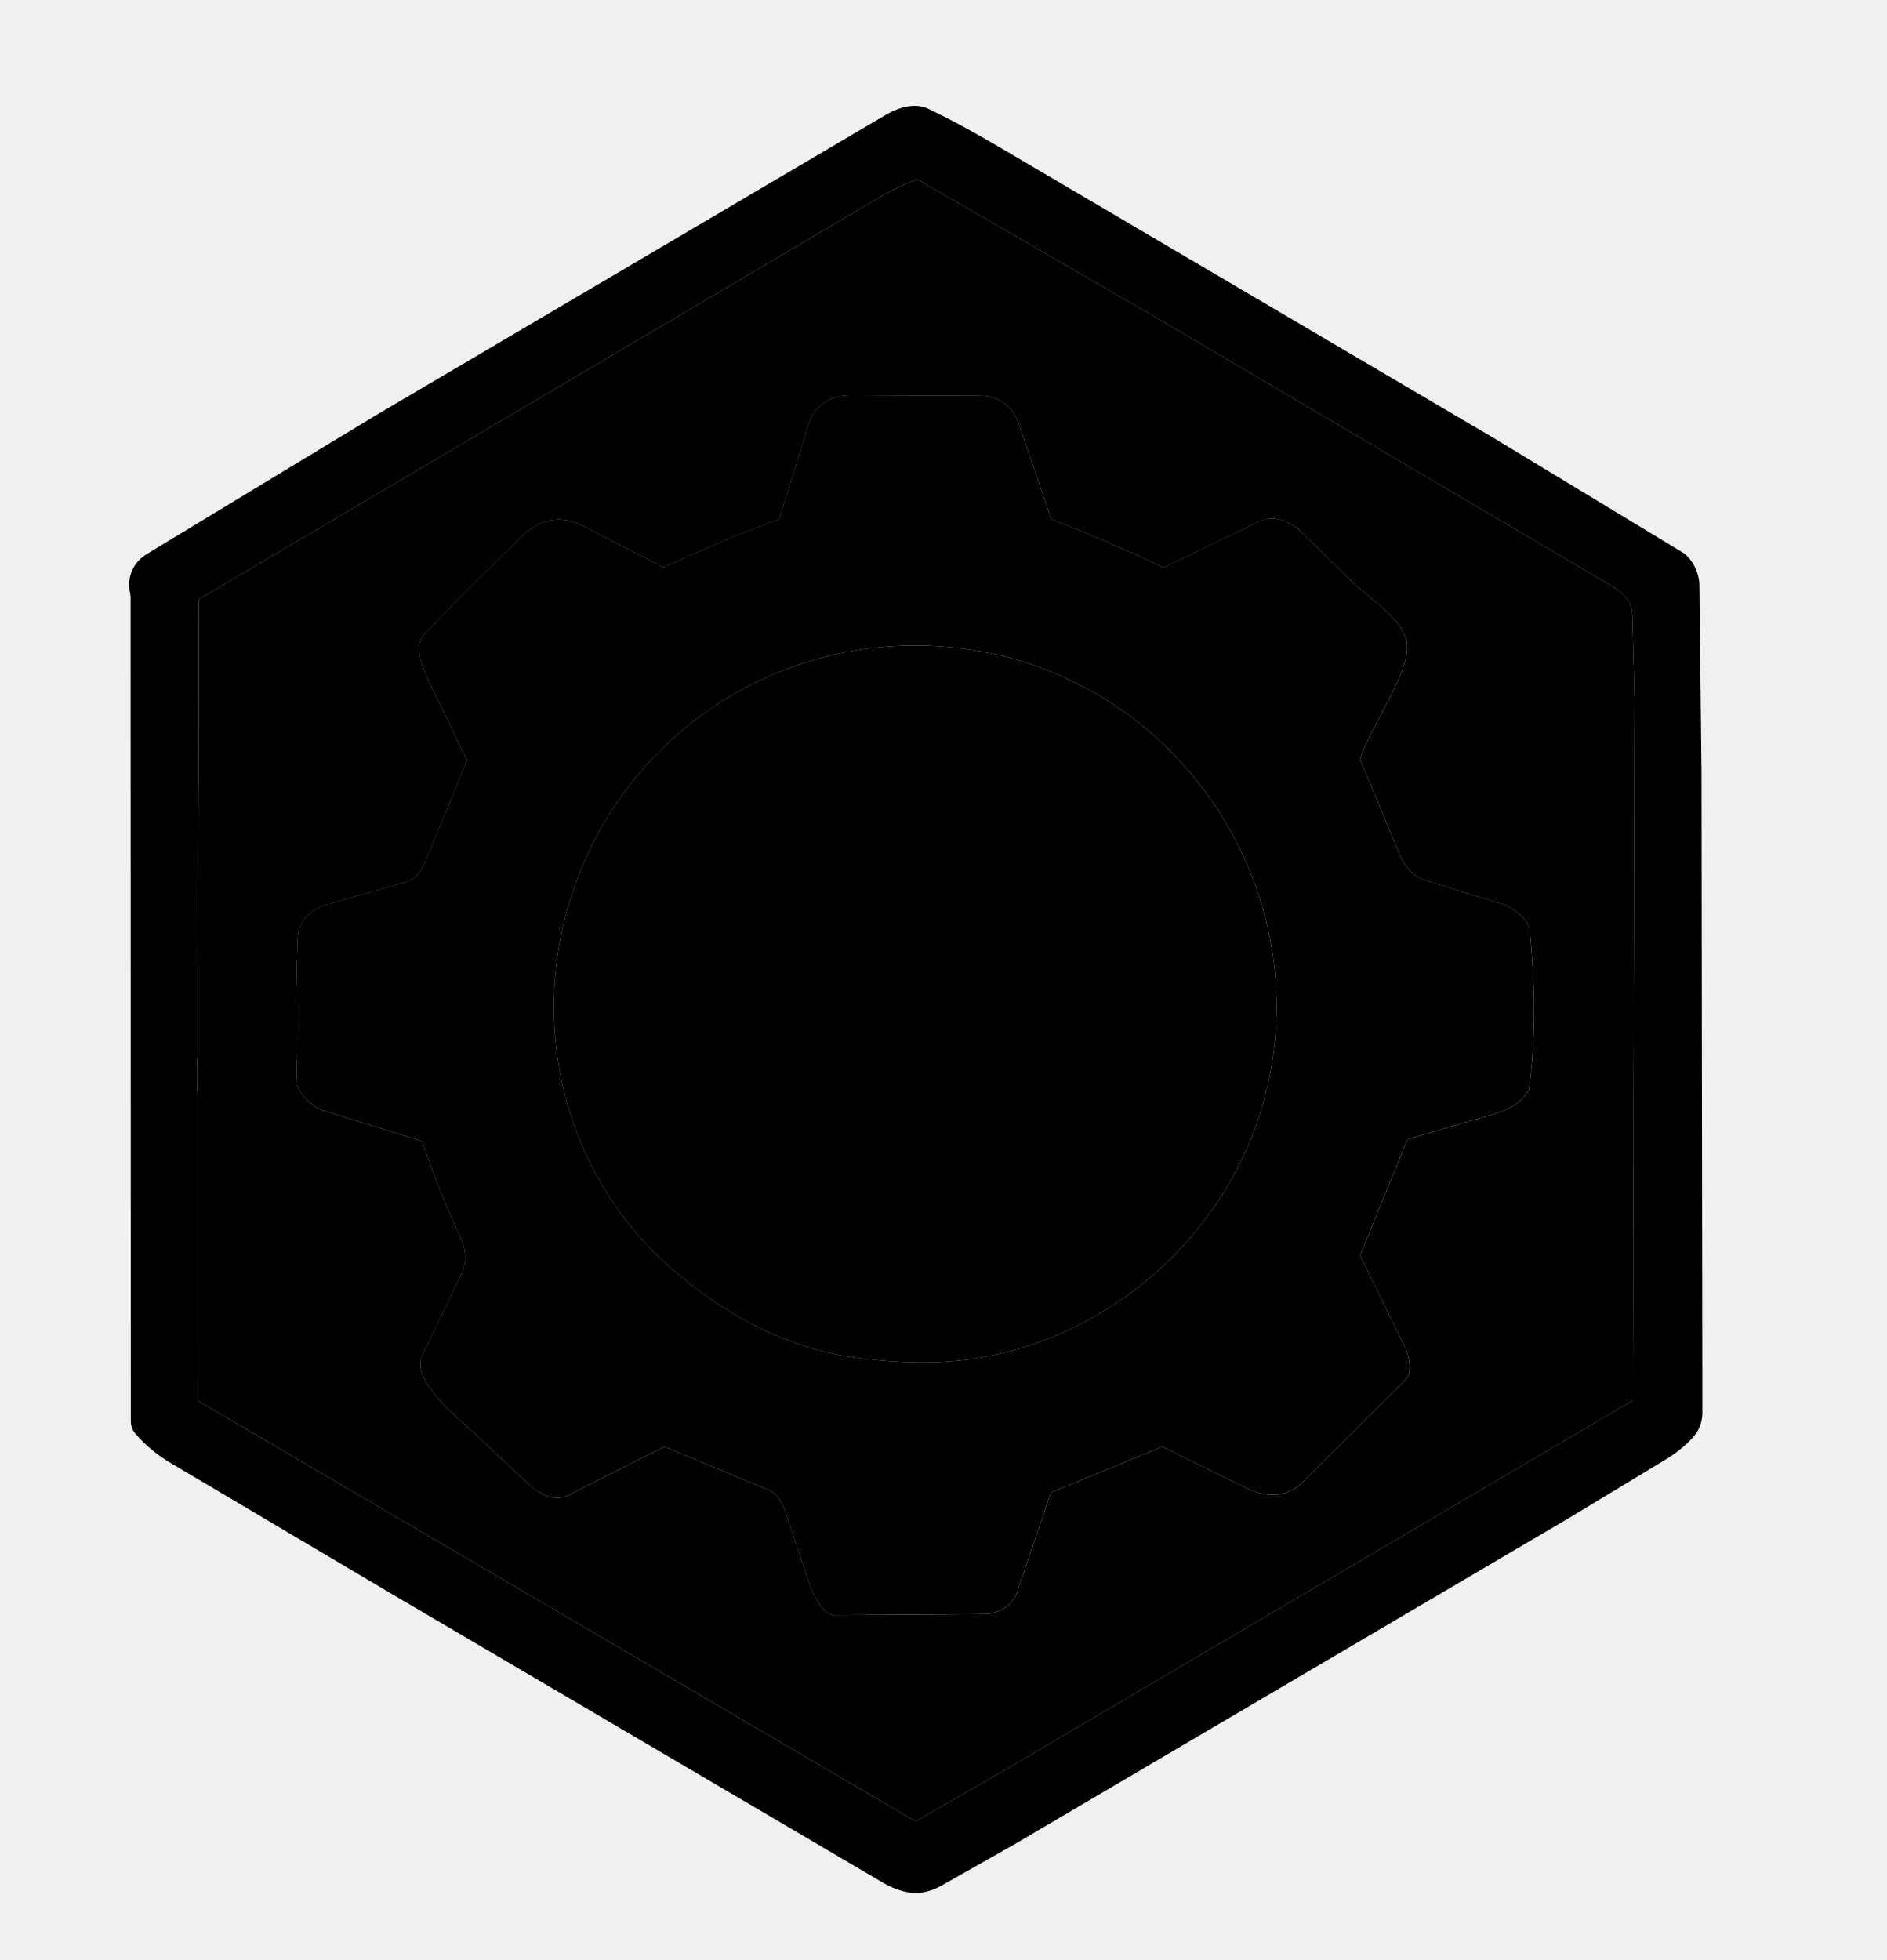
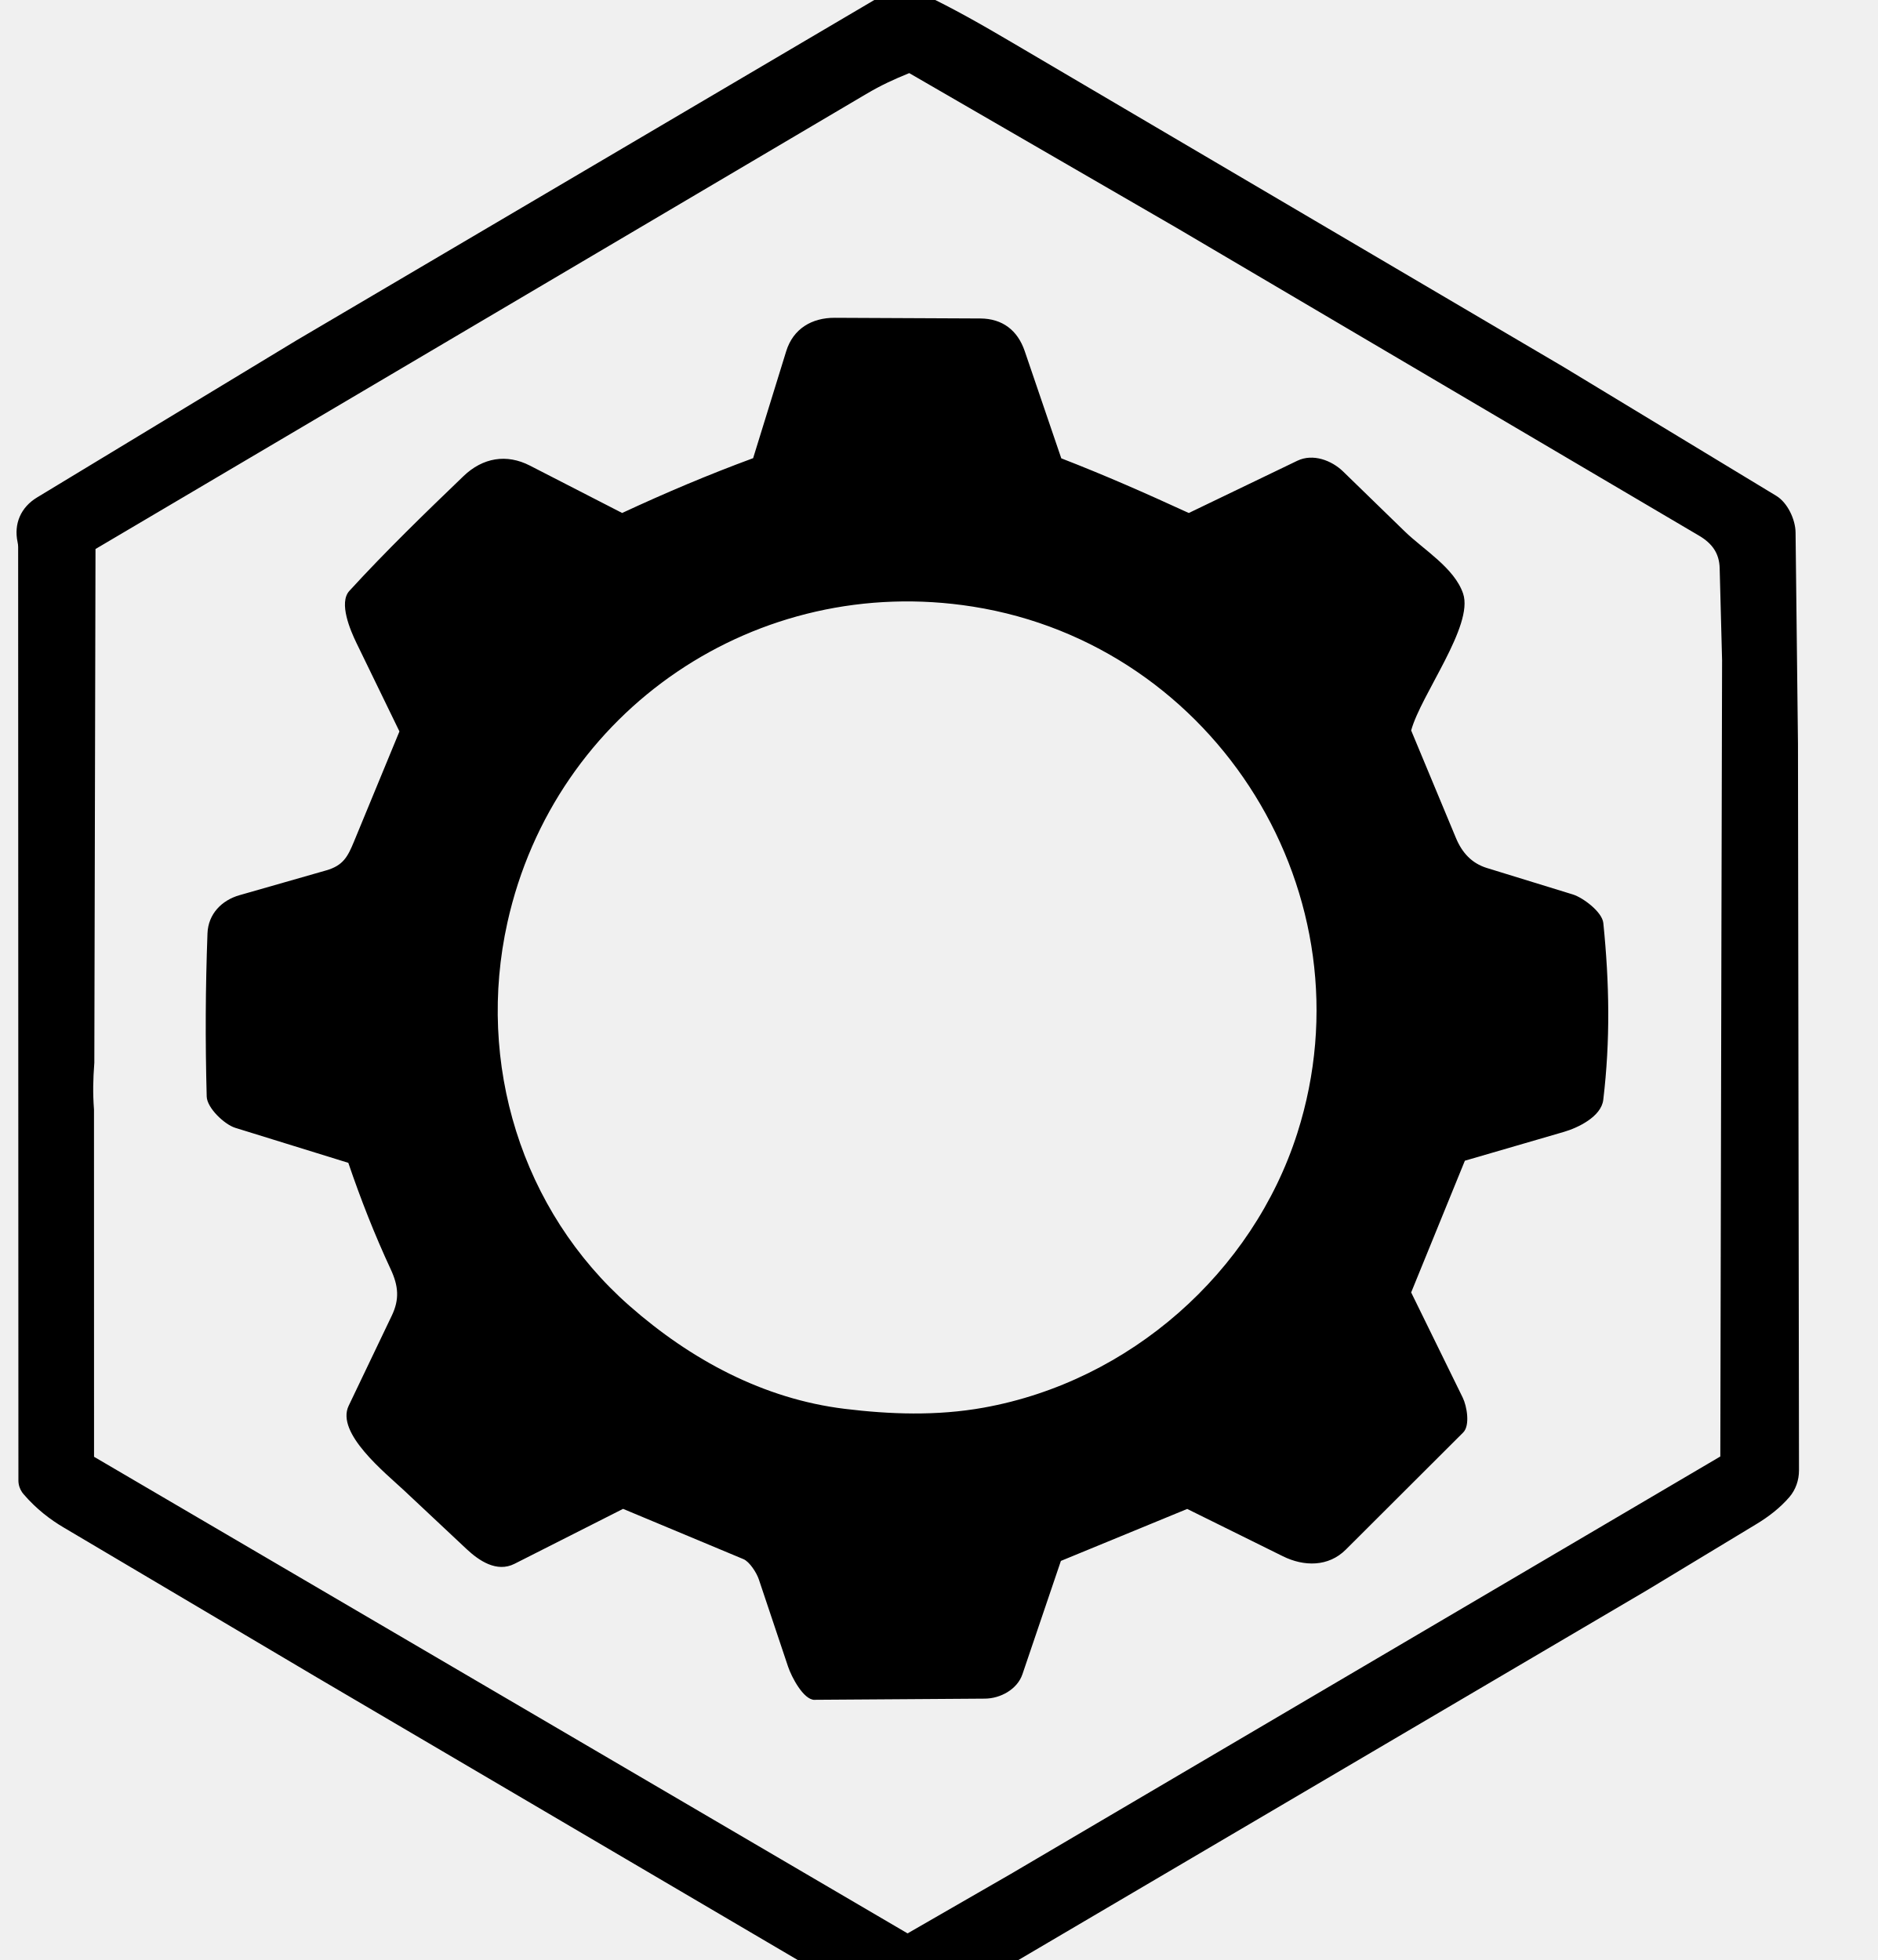
- <svg xmlns="http://www.w3.org/2000/svg" id="Layer_1" data-name="Layer 1" viewBox="0 0 823.13 855.23">
+ <svg xmlns="http://www.w3.org/2000/svg" viewBox="50 50 723 755">
  <style>
-     /* fill-rule: evenodd is the secret to creating the 'holes' */
+     /* Adaptive color logic */
    path { 
      fill: #000000; 
      fill-rule: evenodd; 
    }
    @media (prefers-color-scheme: dark) {
      path { fill: #ffffff !important; }
    }
  </style>
-   <path d="M443.36,804.35l-32.5,18.39c-9.19,5.2-17.22,3.66-26.1-1.56l-212.56-124.94-97.59-57.79c-5.17-3.03-10.65-7.19-15.56-12.92-.19-.22-.37-.46-.54-.7h0c-.92-1.34-1.42-2.92-1.42-4.55l-.1-359.61c0-.62-.09-1.24-.22-1.85-1.5-7.05,1.23-13.41,7.53-17.22l99.7-60.38L386.48,50.15c5.7-3.36,12.79-5.44,18.55-2.69,12.37,5.91,22.82,11.89,34.74,18.9l212.4,124.99,81.93,49.64c4.41,2.67,7.38,9.18,7.44,14.09l.93,81.49.39,279.84c0,3.75-1.26,7.41-3.69,10.26-3.63,4.23-8.17,7.67-12.66,10.38l-42.13,25.48-241.02,141.81ZM712.56,611.04l.43-204.03.25-102.65-.93-35.51c-.15-5.63-2.78-9.47-7.96-12.52l-201.14-118.53-103.03-59.64c-6.09,2.49-10.74,4.61-16.62,8.08L86.78,261.48l-.45,197.89c-.5,6.61-.6,11.7-.13,18.06l.02,133.73,313.32,183.59,39.77-22.91,273.24-160.79Z" />
-   <path d="M712.56,611.04l-273.24,160.79-39.77,22.91-313.32-183.59-.02-133.73c-.47-6.36-.36-11.45.13-18.06l.45-197.89L383.57,86.25c5.88-3.47,10.53-5.6,16.62-8.08l103.03,59.64,201.14,118.53c5.18,3.05,7.81,6.88,7.96,12.52l.93,35.51-.25,102.65-.43,204.03ZM363.71,704.77l65.63-.45c5.94-.04,12.46-3.56,14.44-9.4l14.81-43.65,48.65-20.02,36.84,18.22c8.12,4.02,17.54,4.14,24.24-2.55l45.2-45.11c2.74-2.73,1.44-10.15-.17-13.44l-19.86-40.52,20.69-50.74,38.13-11.1c5.3-1.54,14.39-5.81,15.17-12.36,2.74-22.91,2.37-44.93.02-68.09-.44-4.32-7.88-9.82-11.71-11l-33.12-10.2c-5.91-1.82-9.6-5.96-11.94-11.58l-17.24-41.41c3.82-13.89,24.17-40.38,20.01-52.71-3.33-9.87-15.22-16.91-22.43-23.91l-23.8-23.14c-4.36-4.24-11.58-7.03-17.61-4.13l-41.81,20.13c-16.64-7.63-31.97-14.41-49.11-21.06l-14.09-41.33c-2.73-7.99-8.57-12.5-17.09-12.54l-56.05-.26c-8.79-.04-16.02,4.15-18.72,12.89l-12.73,41.18c-17.53,6.48-33.12,13.08-50.45,21.11l-35.51-18.24c-8.99-4.62-18.15-3.1-25.6,4.06-15.03,14.45-29.71,28.66-43.95,44.2-4.19,4.57.41,15.26,2.72,20.02l16.57,34.11-17.49,42.39c-2.43,5.89-4.17,9.27-10.75,11.15l-33.39,9.55c-6.74,1.93-12.02,7.16-12.3,14.71-.78,21.15-.88,41.18-.3,62.84.12,4.4,6.86,10.77,10.99,12.05l43.55,13.49c4.82,14.15,10.13,27.67,16.37,41.09,2.96,6.38,3.36,11.52.4,17.71l-16.64,34.79c-5.04,10.54,14.2,25.91,21.32,32.58l24.11,22.62c4.72,4.42,11.58,9.15,18.46,5.66l41.8-21.16,46.37,19.37c2.32.97,5.06,5.23,5.91,7.78l11.25,33.58c1.32,3.95,5.93,12.87,10.23,12.84Z" />
-   <path d="M363.71,704.77c-4.29.03-8.9-8.89-10.23-12.84l-11.25-33.58c-.85-2.54-3.59-6.81-5.91-7.78l-46.37-19.37-41.8,21.16c-6.88,3.49-13.75-1.24-18.46-5.66l-24.11-22.62c-7.11-6.67-26.35-22.05-21.32-32.58l16.64-34.79c2.96-6.19,2.56-11.33-.4-17.71-6.24-13.43-11.55-26.94-16.37-41.09l-43.55-13.49c-4.13-1.28-10.87-7.65-10.99-12.05-.59-21.66-.48-41.69.3-62.84.28-7.55,5.56-12.79,12.3-14.71l33.39-9.55c6.58-1.88,8.32-5.26,10.75-11.15l17.49-42.39-16.57-34.11c-2.31-4.75-6.9-15.44-2.72-20.02,14.24-15.54,28.92-29.75,43.95-44.2,7.45-7.16,16.61-8.68,25.6-4.06l35.51,18.24c17.33-8.03,32.92-14.63,50.45-21.11l12.73-41.18c2.7-8.74,9.93-12.93,18.72-12.89l56.05.26c8.52.04,14.36,4.55,17.09,12.54l14.09,41.33c17.15,6.65,32.47,13.43,49.11,21.06l41.81-20.13c6.04-2.91,13.26-.11,17.61,4.13l23.8,23.14c7.2,7,19.1,14.05,22.43,23.91,4.16,12.33-16.19,38.82-20.01,52.71l17.24,41.41c2.34,5.62,6.03,9.76,11.94,11.58l33.12,10.2c3.83,1.18,11.27,6.68,11.71,11,2.35,23.17,2.72,45.18-.02,68.09-.78,6.55-9.87,10.82-15.17,12.36l-38.13,11.1-20.69,50.74,19.86,40.52c1.61,3.29,2.91,10.7.17,13.44l-45.2,45.11c-6.7,6.69-16.12,6.57-24.24,2.55l-36.84-18.22-48.65,20.02-14.81,43.65c-1.98,5.84-8.51,9.36-14.44,9.4l-65.63.45ZM428.86,592.23c56.23-10.13,103.65-52.02,120.79-105.74,29.16-91.39-30.99-187.95-124.97-202.82-83.04-13.14-161.05,39.61-179.27,121.74-11.97,53.98,5.26,110.87,47.01,147.59,23.59,20.75,51.63,35.89,82.98,39.7,17.18,2.09,35.23,2.81,53.47-.47Z" />
-   <path d="M428.86,592.23c-18.23,3.29-36.29,2.56-53.47.47-31.35-3.81-59.39-18.95-82.98-39.7-41.75-36.72-58.98-93.61-47.01-147.59,18.21-82.13,96.23-134.88,179.27-121.74,93.98,14.87,154.12,111.43,124.97,202.82-17.14,53.72-64.55,95.61-120.79,105.74Z" />
+   <path d="M443.36,804.35l-32.5,18.39c-9.19,5.2-17.22,3.66-26.1-1.56l-212.56-124.94-97.59-57.79c-5.17-3.03-10.65-7.19-15.56-12.92-.19-.22-.37-.46-.54-.7h0c-.92-1.34-1.42-2.92-1.42-4.55l-.1-359.61c0-.62-.09-1.24-.22-1.85-1.5-7.05,1.23-13.41,7.53-17.22l99.7-60.38L386.48,50.15c5.7-3.36,12.79-5.44,18.55-2.69,12.37,5.91,22.82,11.89,34.74,18.9l212.4,124.99,81.93,49.64c4.41,2.67,7.38,9.18,7.44,14.09l.93,81.49.39,279.84c0,3.75-1.26,7.41-3.69,10.26-3.63,4.23-8.17,7.67-12.66,10.38l-42.13,25.48-241.02,141.81ZM712.56,611.04l.43-204.03.25-102.65-.93-35.51c-.15-5.63-2.78-9.47-7.96-12.52l-201.14-118.53-103.03-59.64c-6.09,2.49-10.74,4.61-16.62,8.08L86.78,261.48l-.45,197.89c-.5,6.61-.6,11.7-.13,18.06l.02,133.73,313.32,183.59,39.77-22.91,273.24-160.79Z M363.71,704.77l65.63-.45c5.94-.04,12.46-3.56,14.44-9.4l14.81-43.65,48.65-20.02,36.84,18.22c8.12,4.02,17.54,4.14,24.24-2.55l45.2-45.11c2.74-2.73,1.44-10.15-.17-13.44l-19.86-40.52,20.69-50.74,38.13-11.1c5.3-1.54,14.39-5.81,15.17-12.36,2.74-22.91,2.37-44.93.02-68.09-.44-4.32-7.88-9.82-11.71-11l-33.12-10.2c-5.91-1.82-9.6-5.96-11.94-11.58l-17.24-41.41c3.82-13.89,24.17-40.38,20.01-52.71-3.33-9.87-15.22-16.91-22.43-23.91l-23.8-23.14c-4.36-4.24-11.58-7.03-17.61-4.13l-41.81,20.13c-16.64-7.63-31.97-14.41-49.11-21.06l-14.09-41.33c-2.73-7.99-8.57-12.5-17.09-12.54l-56.05-.26c-8.79-.04-16.02,4.15-18.72,12.89l-12.73,41.18c-17.53,6.48-33.12,13.08-50.45,21.11l-35.51-18.24c-8.99-4.62-18.15-3.1-25.6,4.06-15.03,14.45-29.71,28.66-43.95,44.2-4.19,4.57.41,15.26,2.72,20.02l16.57,34.11-17.49,42.39c-2.43,5.89-4.17,9.27-10.75,11.15l-33.39,9.55c-6.74,1.93-12.02,7.16-12.3,14.71-.78,21.15-.88,41.18-.3,62.84.12,4.4,6.86,10.77,10.99,12.05l43.55,13.49c4.82,14.15,10.13,27.67,16.37,41.09,2.96,6.38,3.36,11.52.4,17.71l-16.64,34.79c-5.04,10.54,14.2,25.91,21.32,32.58l24.11,22.62c4.72,4.42,11.58,9.15,18.46,5.66l41.8-21.16,46.37,19.37c2.32.97,5.06,5.23,5.91,7.78l11.25,33.58c1.32,3.95,5.93,12.87,10.23,12.84Z M428.86,592.23c56.23-10.13,103.65-52.02,120.79-105.74,29.16-91.39-30.99-187.95-124.97-202.82-83.04-13.14-161.05,39.61-179.27,121.74-11.97,53.98,5.26,110.87,47.01,147.59,23.59,20.75,51.63,35.89,82.98,39.7,17.18,2.09,35.23,2.81,53.47-.47Z" />
</svg>
